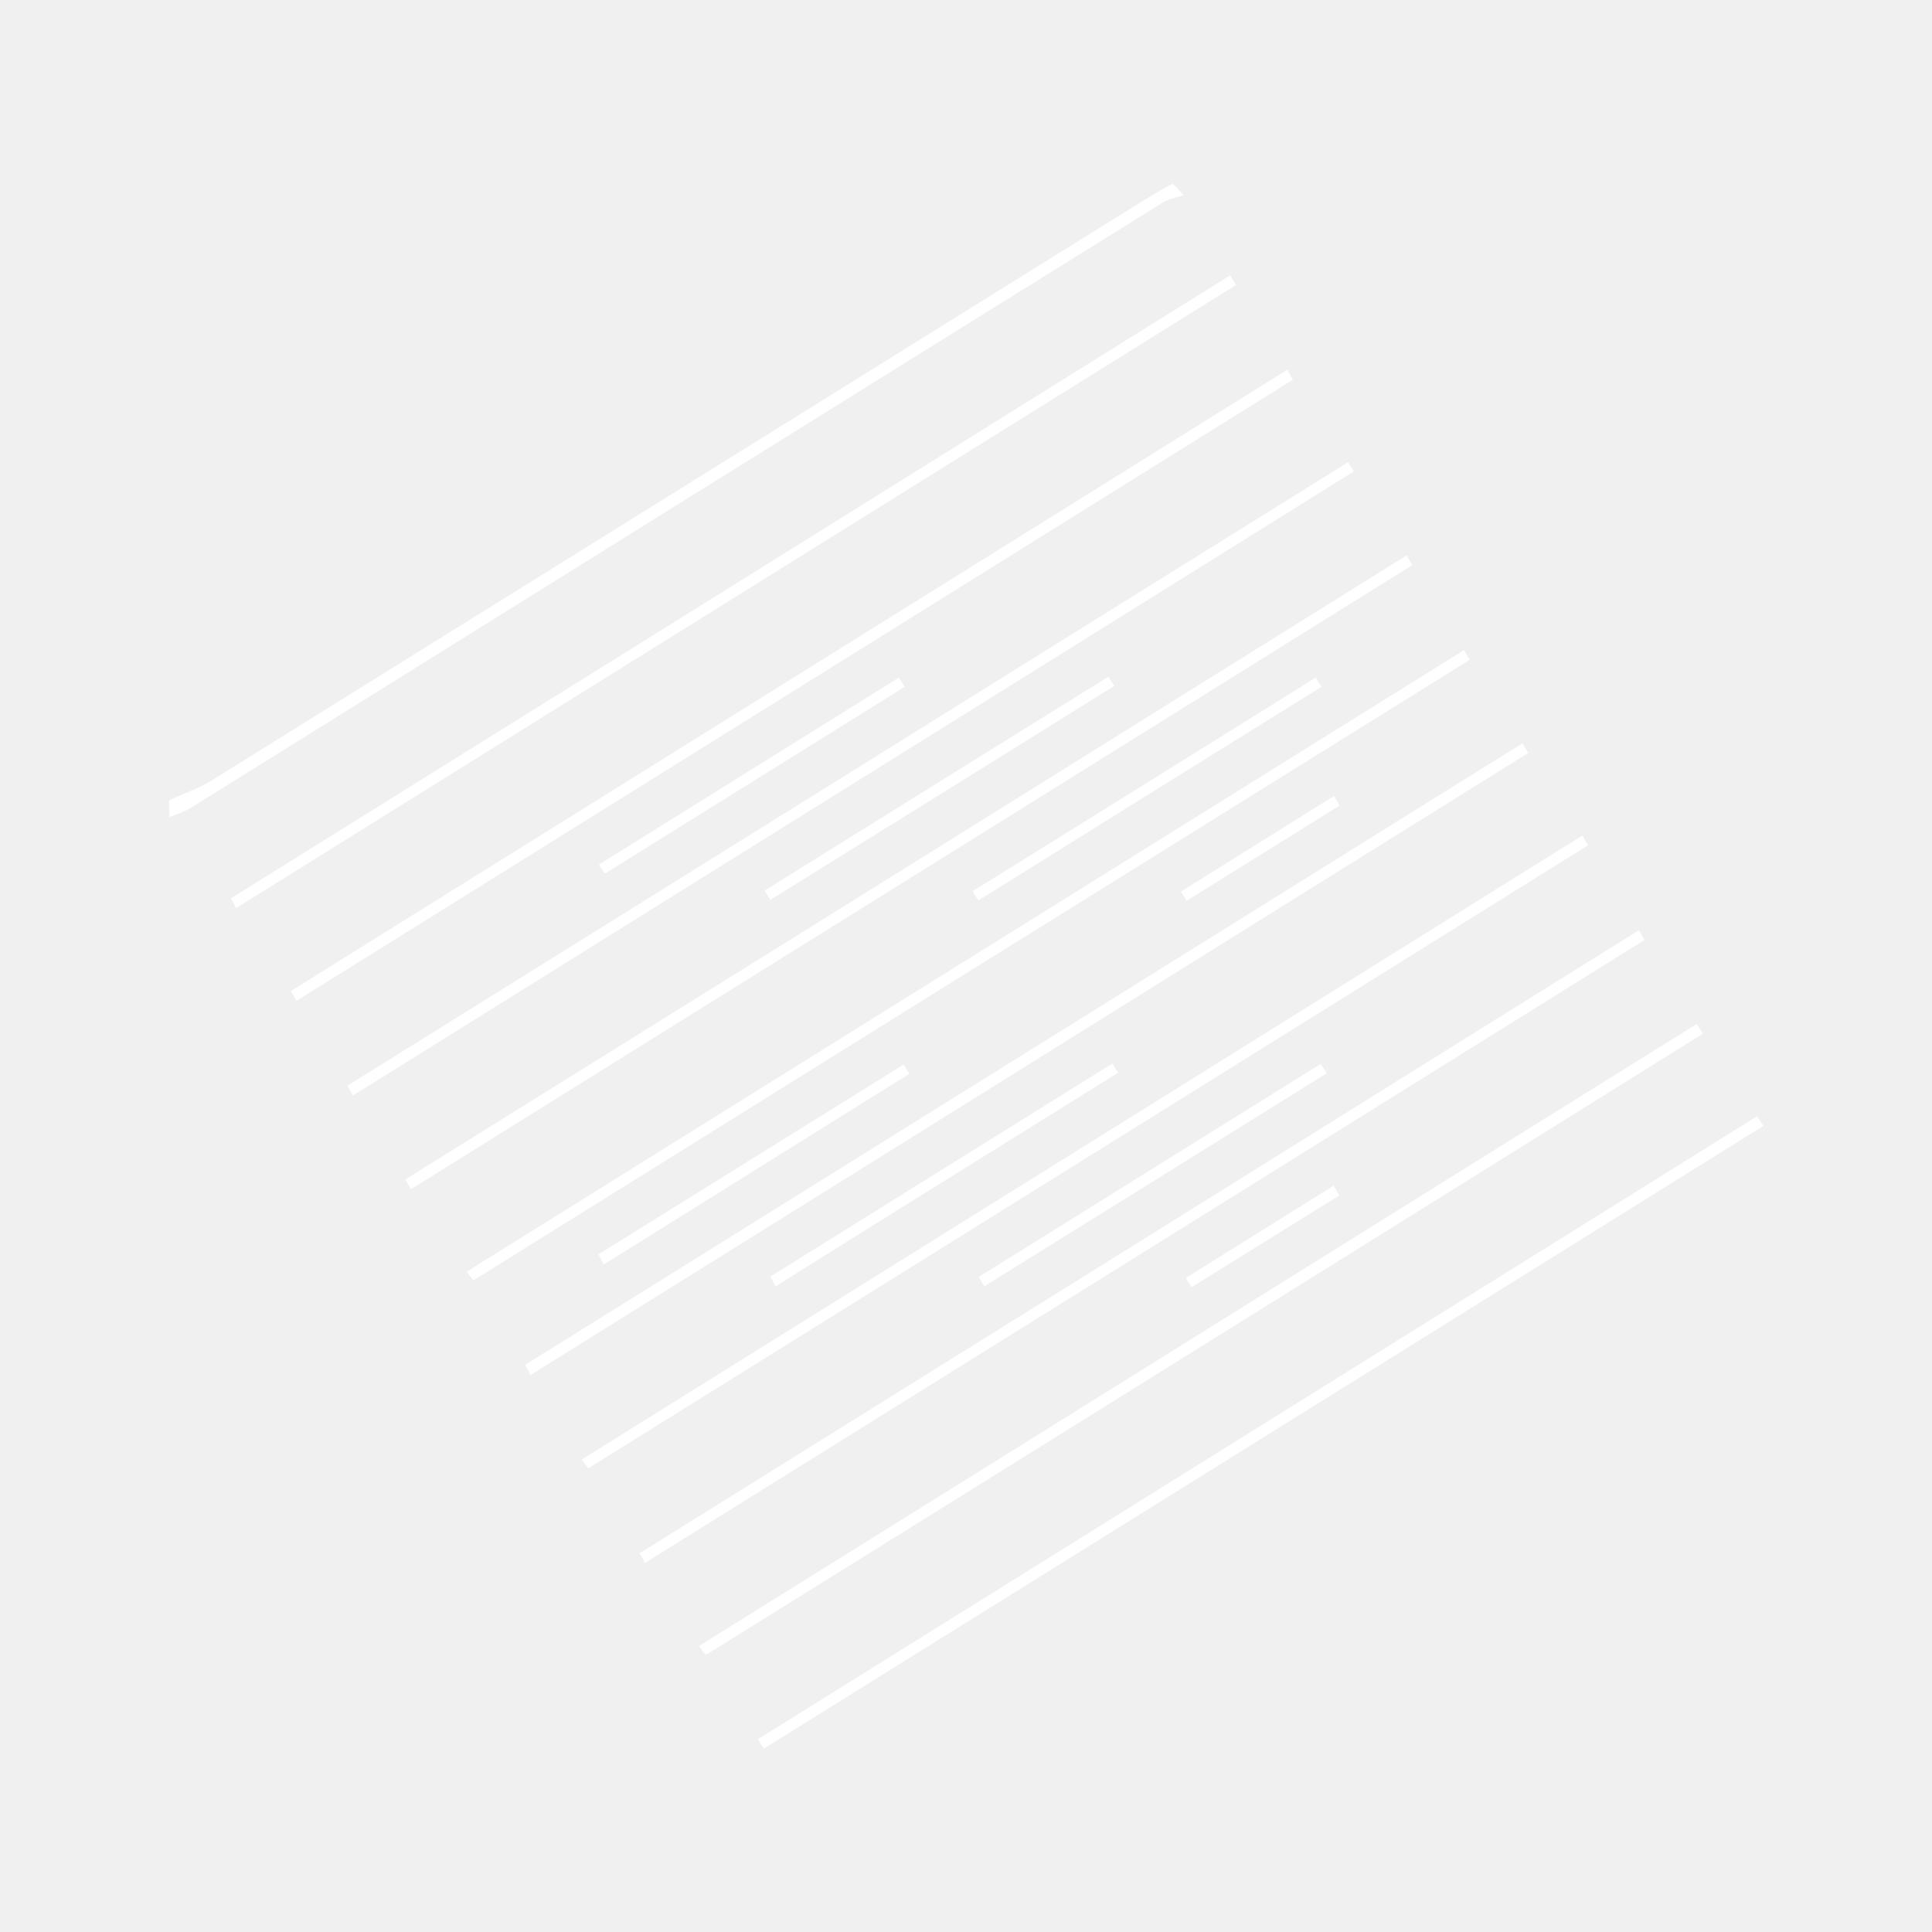
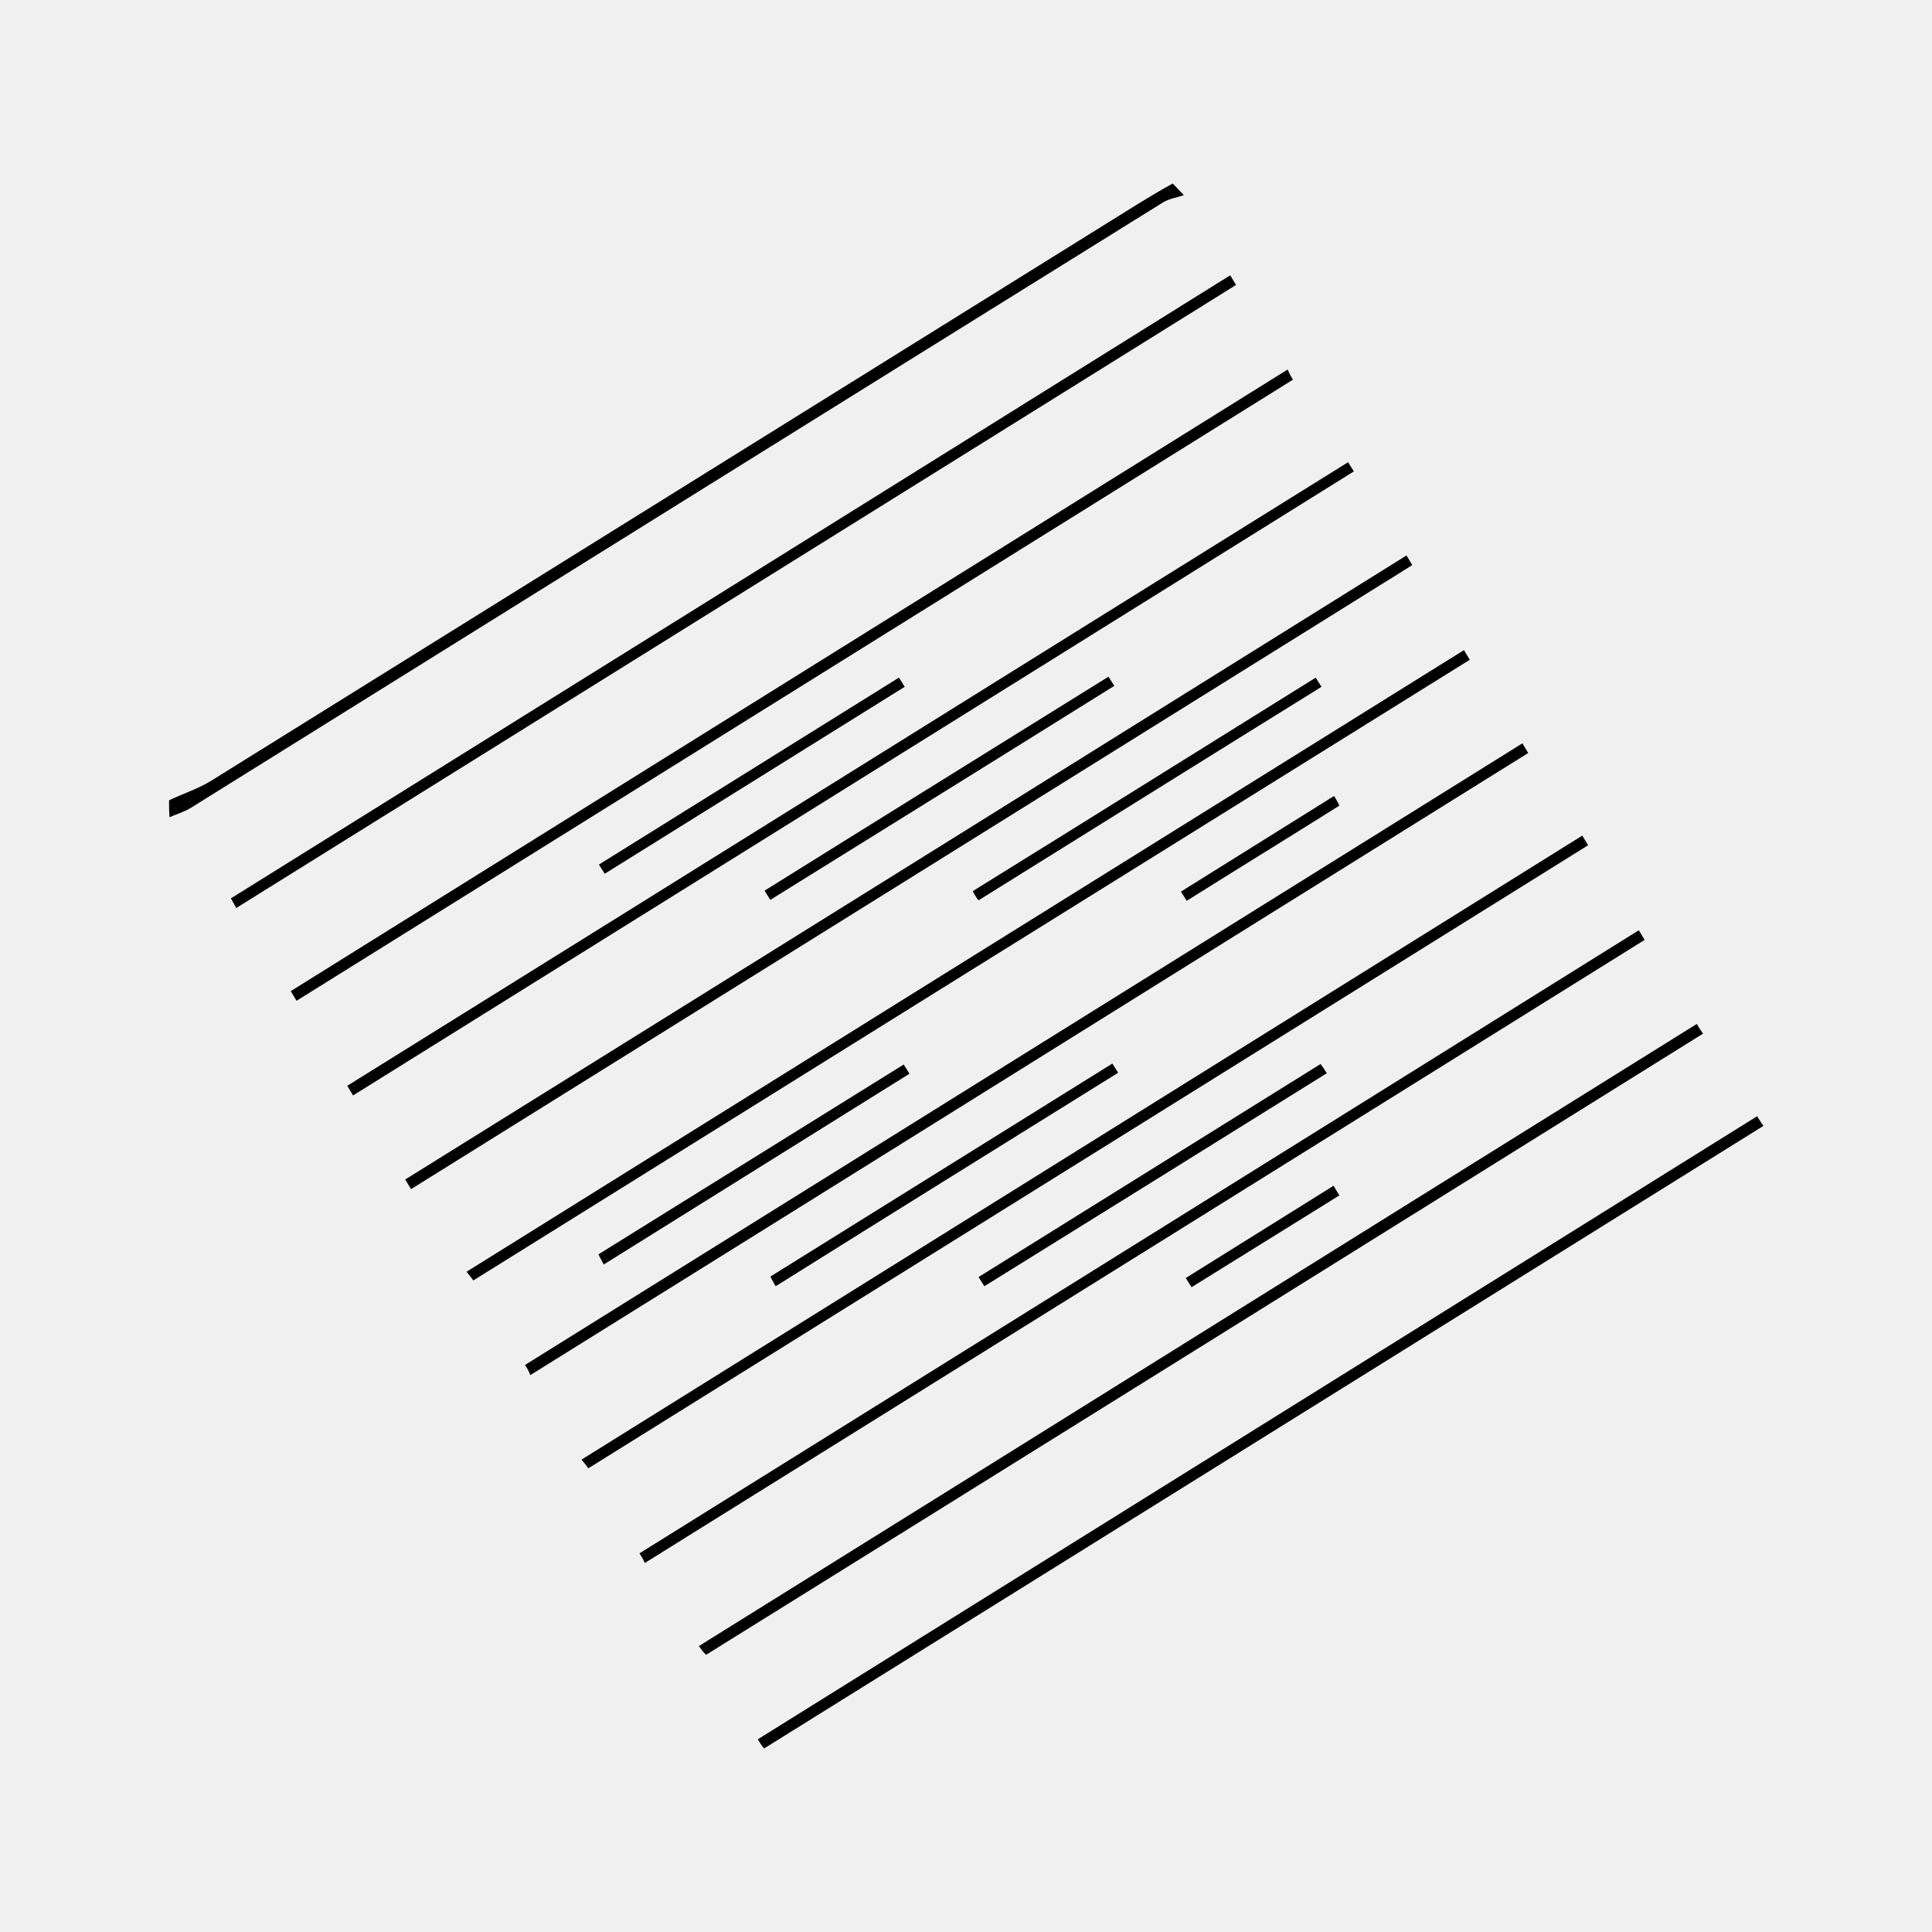
<svg xmlns="http://www.w3.org/2000/svg" version="1.1" id="레이어_1" x="0px" y="0px" viewBox="0 0 400 400" style="enable-background:new 0 0 400 400;" xml:space="preserve">
  <style type="text/css">
- 	.st0{fill:#FFFFFF;}
+ 	.st0{fill:#000000;}
</style>
  <g>
    <g>
      <path class="st0" d="M35,165.7c2.9-1.4,6.1-2.4,8.8-4.1c64-39.8,128-79.7,192-119.5c2.3-1.4,4.6-2.8,7-4.1    c0.8,0.8,1.5,1.6,2.3,2.4c-1.4,0.5-3,0.7-4.3,1.5c-67.1,41.7-134.1,83.5-201.2,125.3c-1.4,0.9-3,1.3-4.5,2    C35,168,35,166.9,35,165.7z" />
    </g>
    <g>
      <path class="st0" d="M156.9,360.1c69-43,137.9-86,206.9-129c0.4,0.7,0.8,1.3,1.3,2c-69,43-137.9,85.9-206.9,128.9    C157.7,361.4,157.3,360.8,156.9,360.1z" />
    </g>
    <g>
      <path class="st0" d="M144.7,340.8c68.9-42.9,137.7-85.9,206.6-128.8c0.4,0.7,0.8,1.3,1.3,2c-68.8,42.9-137.6,85.8-206.4,128.6    C145.6,342.1,145.2,341.5,144.7,340.8z" />
    </g>
    <g>
      <path class="st0" d="M132.4,321.6c69-43,138-86,206.9-129c0.4,0.7,0.8,1.3,1.2,2c-69,43-138,86-207,129    C133.2,322.9,132.8,322.2,132.4,321.6z" />
    </g>
    <g>
      <path class="st0" d="M120.4,302.2c69.1-43.1,138.1-86.1,207.2-129.2c0.4,0.7,0.8,1.3,1.2,2c-69,43-138,86-207,129    C121.4,303.4,120.9,302.8,120.4,302.2z" />
    </g>
    <g>
      <path class="st0" d="M47.8,186c69-43,138-86,206.9-129c0.4,0.7,0.8,1.3,1.2,2c-69,43-138,86-207,129    C48.6,187.4,48.2,186.7,47.8,186z" />
    </g>
    <g>
      <path class="st0" d="M280.3,97.6c-69.1,43.1-138.1,86.1-207.2,129.2c-0.4-0.7-0.8-1.3-1.2-2C141,181.8,210,138.7,279.1,95.7    C279.5,96.3,279.9,97,280.3,97.6z" />
    </g>
    <g>
      <path class="st0" d="M292.4,117c-69.1,43.1-138.2,86.1-207.3,129.2c-0.4-0.7-0.8-1.3-1.2-2C153,201.2,222.1,158.1,291.2,115    C291.6,115.7,292,116.3,292.4,117z" />
    </g>
    <g>
      <path class="st0" d="M267.7,78.6c-68.8,42.9-137.5,85.7-206.3,128.6c-0.4-0.7-0.8-1.3-1.2-2c68.8-42.9,137.6-85.8,206.4-128.7    C266.9,77.3,267.3,78,267.7,78.6z" />
    </g>
    <g>
      <path class="st0" d="M96.6,263.3c68.8-42.9,137.6-85.8,206.5-128.7c0.4,0.7,0.8,1.3,1.2,2C235.5,179.4,166.8,222.2,98,265.1    C97.5,264.5,97.1,263.9,96.6,263.3z" />
    </g>
    <g>
      <path class="st0" d="M108.7,282.6c68.8-42.9,137.7-85.8,206.5-128.7c0.4,0.7,0.8,1.3,1.2,2c-68.9,42.9-137.7,85.9-206.6,128.8    C109.5,283.9,109.1,283.2,108.7,282.6z" />
    </g>
    <g>
      <path class="st0" d="M158.3,184.4c23.7-14.8,47.4-29.5,71.2-44.3c0.4,0.6,0.8,1.3,1.2,1.9c-23.7,14.8-47.4,29.5-71.2,44.3    C159.1,185.7,158.7,185.1,158.3,184.4z" />
    </g>
    <g>
      <path class="st0" d="M159.5,264.3c23.6-14.7,47.2-29.4,70.8-44.1c0.4,0.6,0.8,1.3,1.2,1.9c-23.6,14.7-47.3,29.4-70.9,44.2    C160.2,265.7,159.9,265,159.5,264.3z" />
    </g>
    <g>
      <path class="st0" d="M201.4,184.5c23.7-14.7,47.4-29.5,71-44.2c0.4,0.6,0.8,1.3,1.2,1.9c-23.7,14.7-47.4,29.5-71,44.2    C202.1,185.8,201.7,185.1,201.4,184.5z" />
    </g>
    <g>
      <path class="st0" d="M274.7,222.2c-23.6,14.7-47.2,29.4-70.9,44.1c-0.4-0.6-0.8-1.3-1.2-1.9c23.6-14.7,47.2-29.4,70.8-44.1    C273.9,220.9,274.3,221.6,274.7,222.2z" />
    </g>
    <g>
      <path class="st0" d="M123.9,259.7c21.1-13.1,42.1-26.2,63.2-39.3c0.4,0.6,0.8,1.3,1.2,1.9c-21.1,13.2-42.2,26.3-63.3,39.5    C124.6,261,124.2,260.4,123.9,259.7z" />
    </g>
    <g>
      <path class="st0" d="M187.3,142.2c-20.7,12.9-41.4,25.8-62.1,38.7c-0.4-0.6-0.8-1.3-1.2-1.9c20.7-12.9,41.4-25.8,62.1-38.7    C186.5,140.9,186.9,141.5,187.3,142.2z" />
    </g>
    <g>
      <path class="st0" d="M277.3,166.8c-10.5,6.6-21.1,13.1-31.6,19.7c-0.4-0.6-0.8-1.3-1.2-1.9c10.6-6.6,21.1-13.2,31.7-19.8    C276.6,165.4,277,166.1,277.3,166.8z" />
    </g>
    <g>
      <path class="st0" d="M245.5,264.6c10.2-6.4,20.4-12.7,30.6-19.1c0.4,0.7,0.8,1.3,1.2,2c-10.2,6.3-20.4,12.7-30.6,19    C246.3,265.9,245.9,265.2,245.5,264.6z" />
    </g>
  </g>
</svg>
